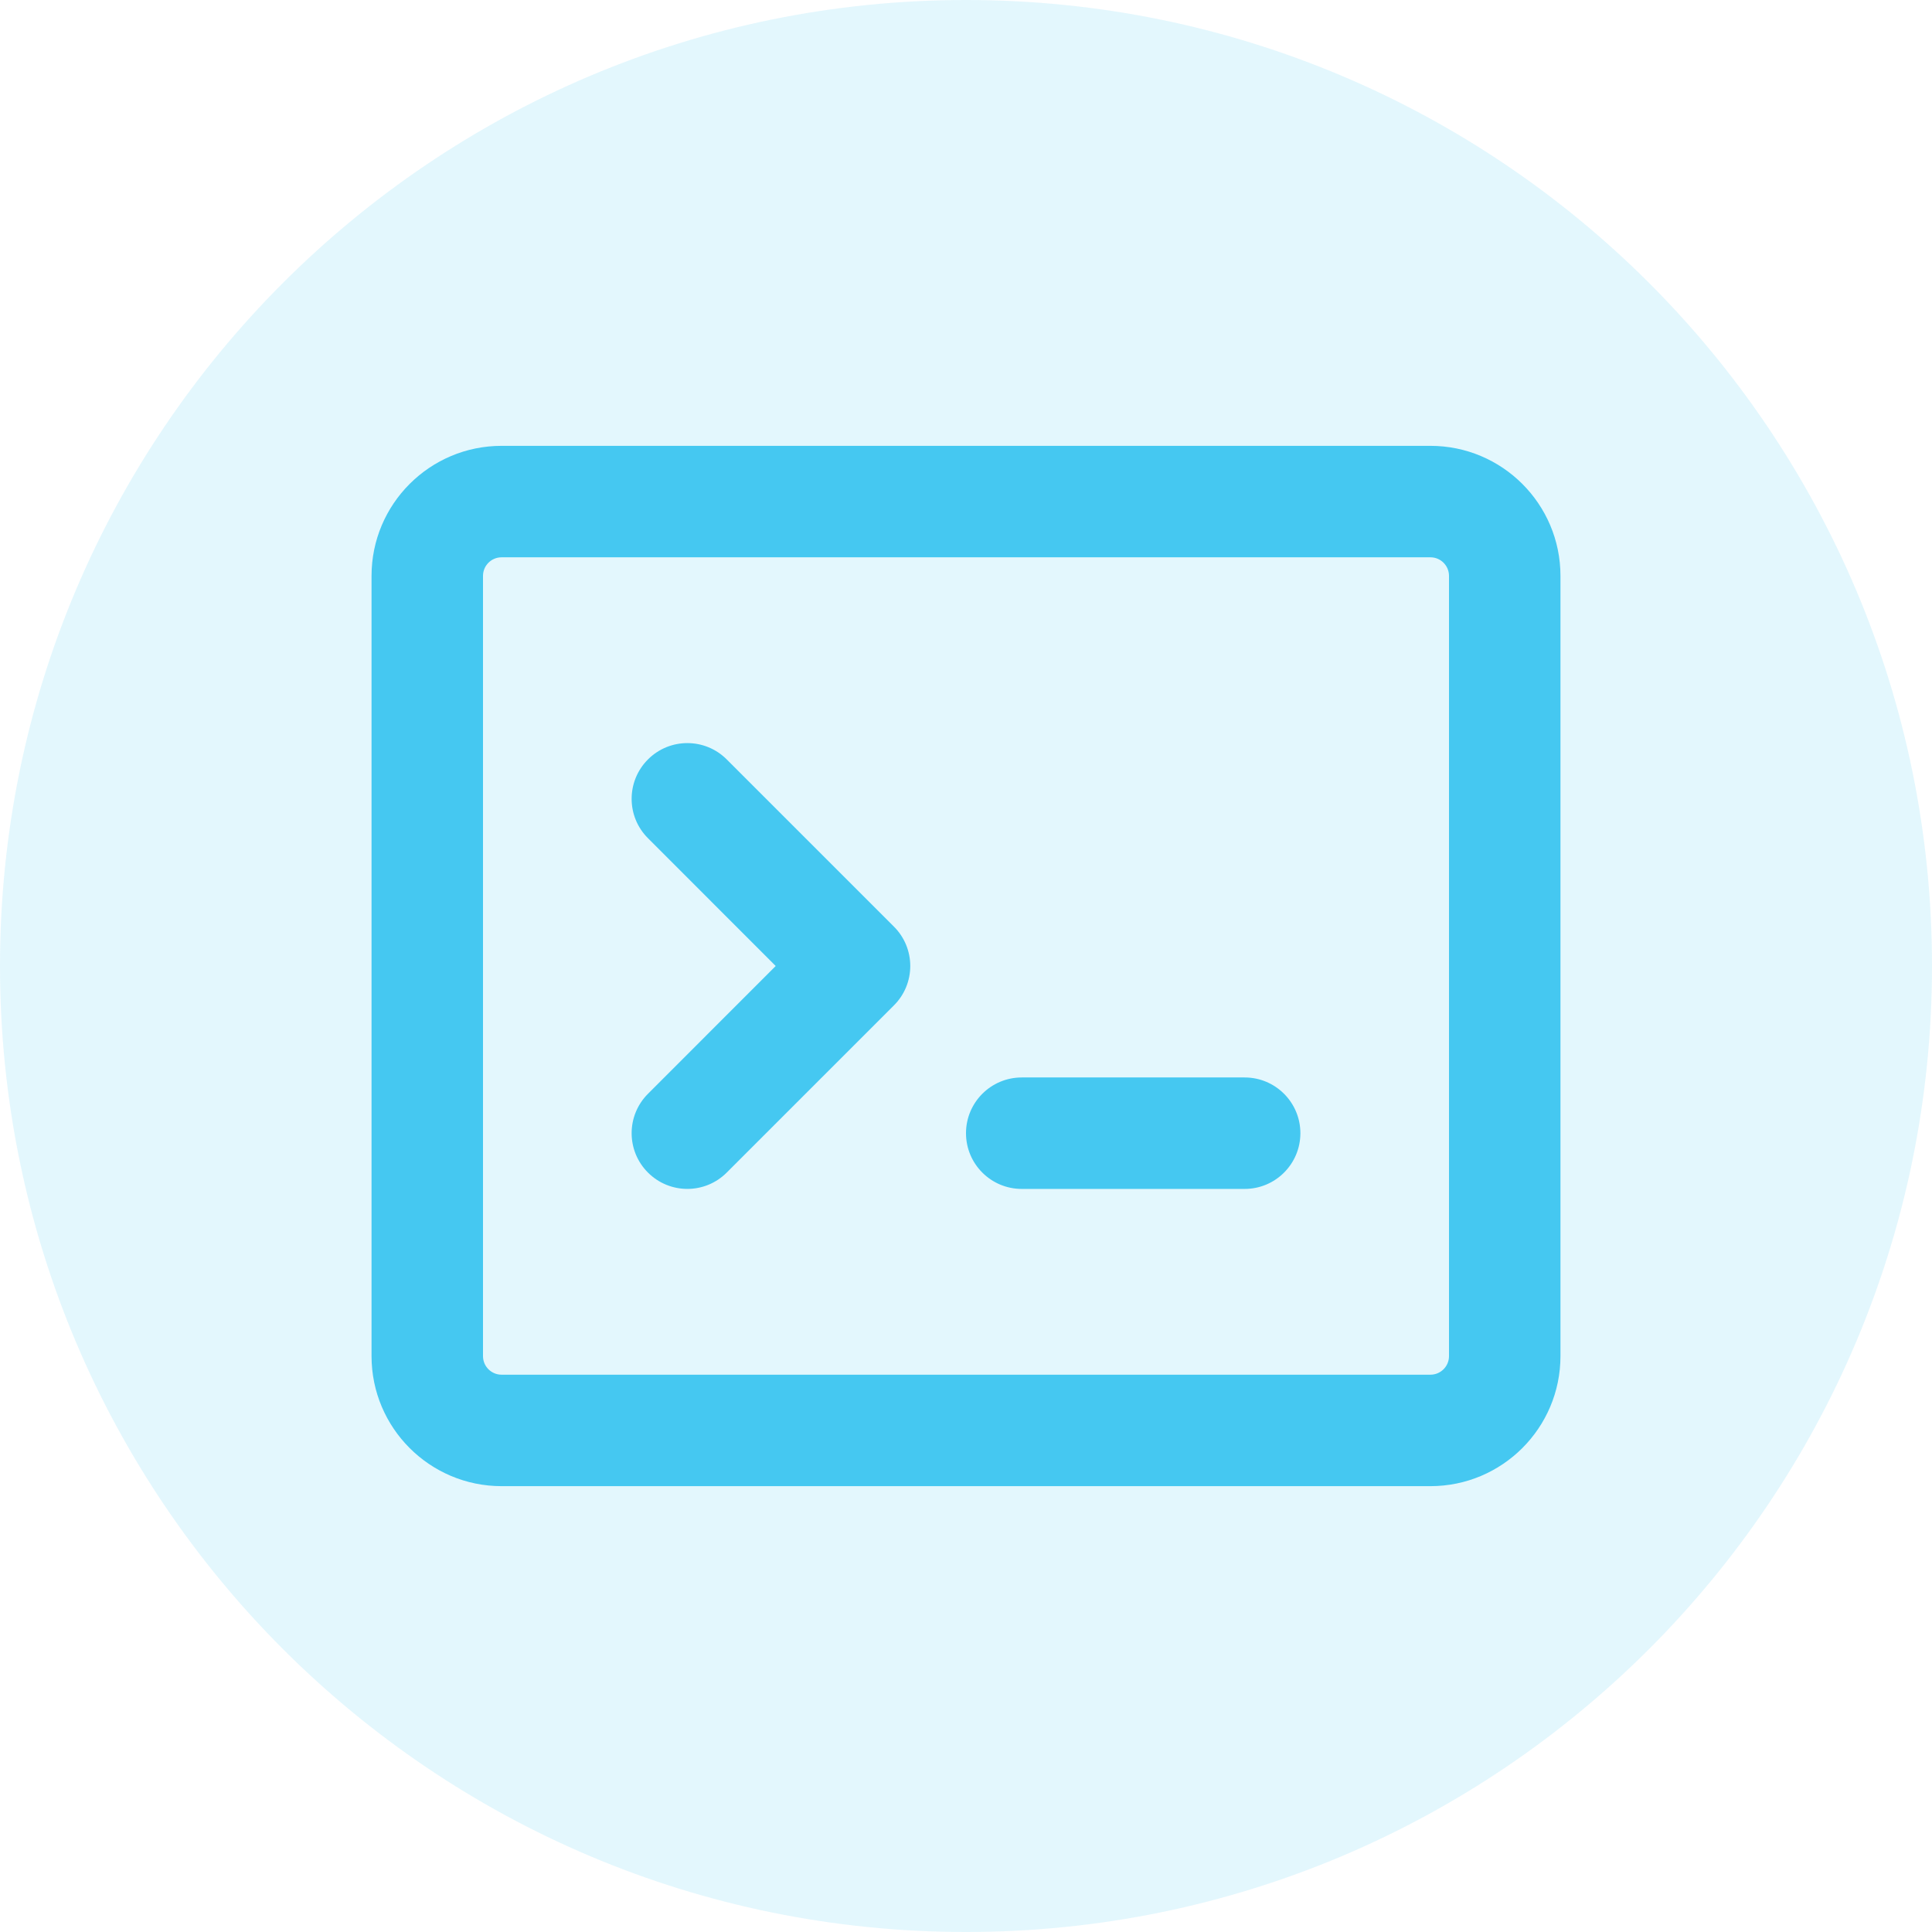
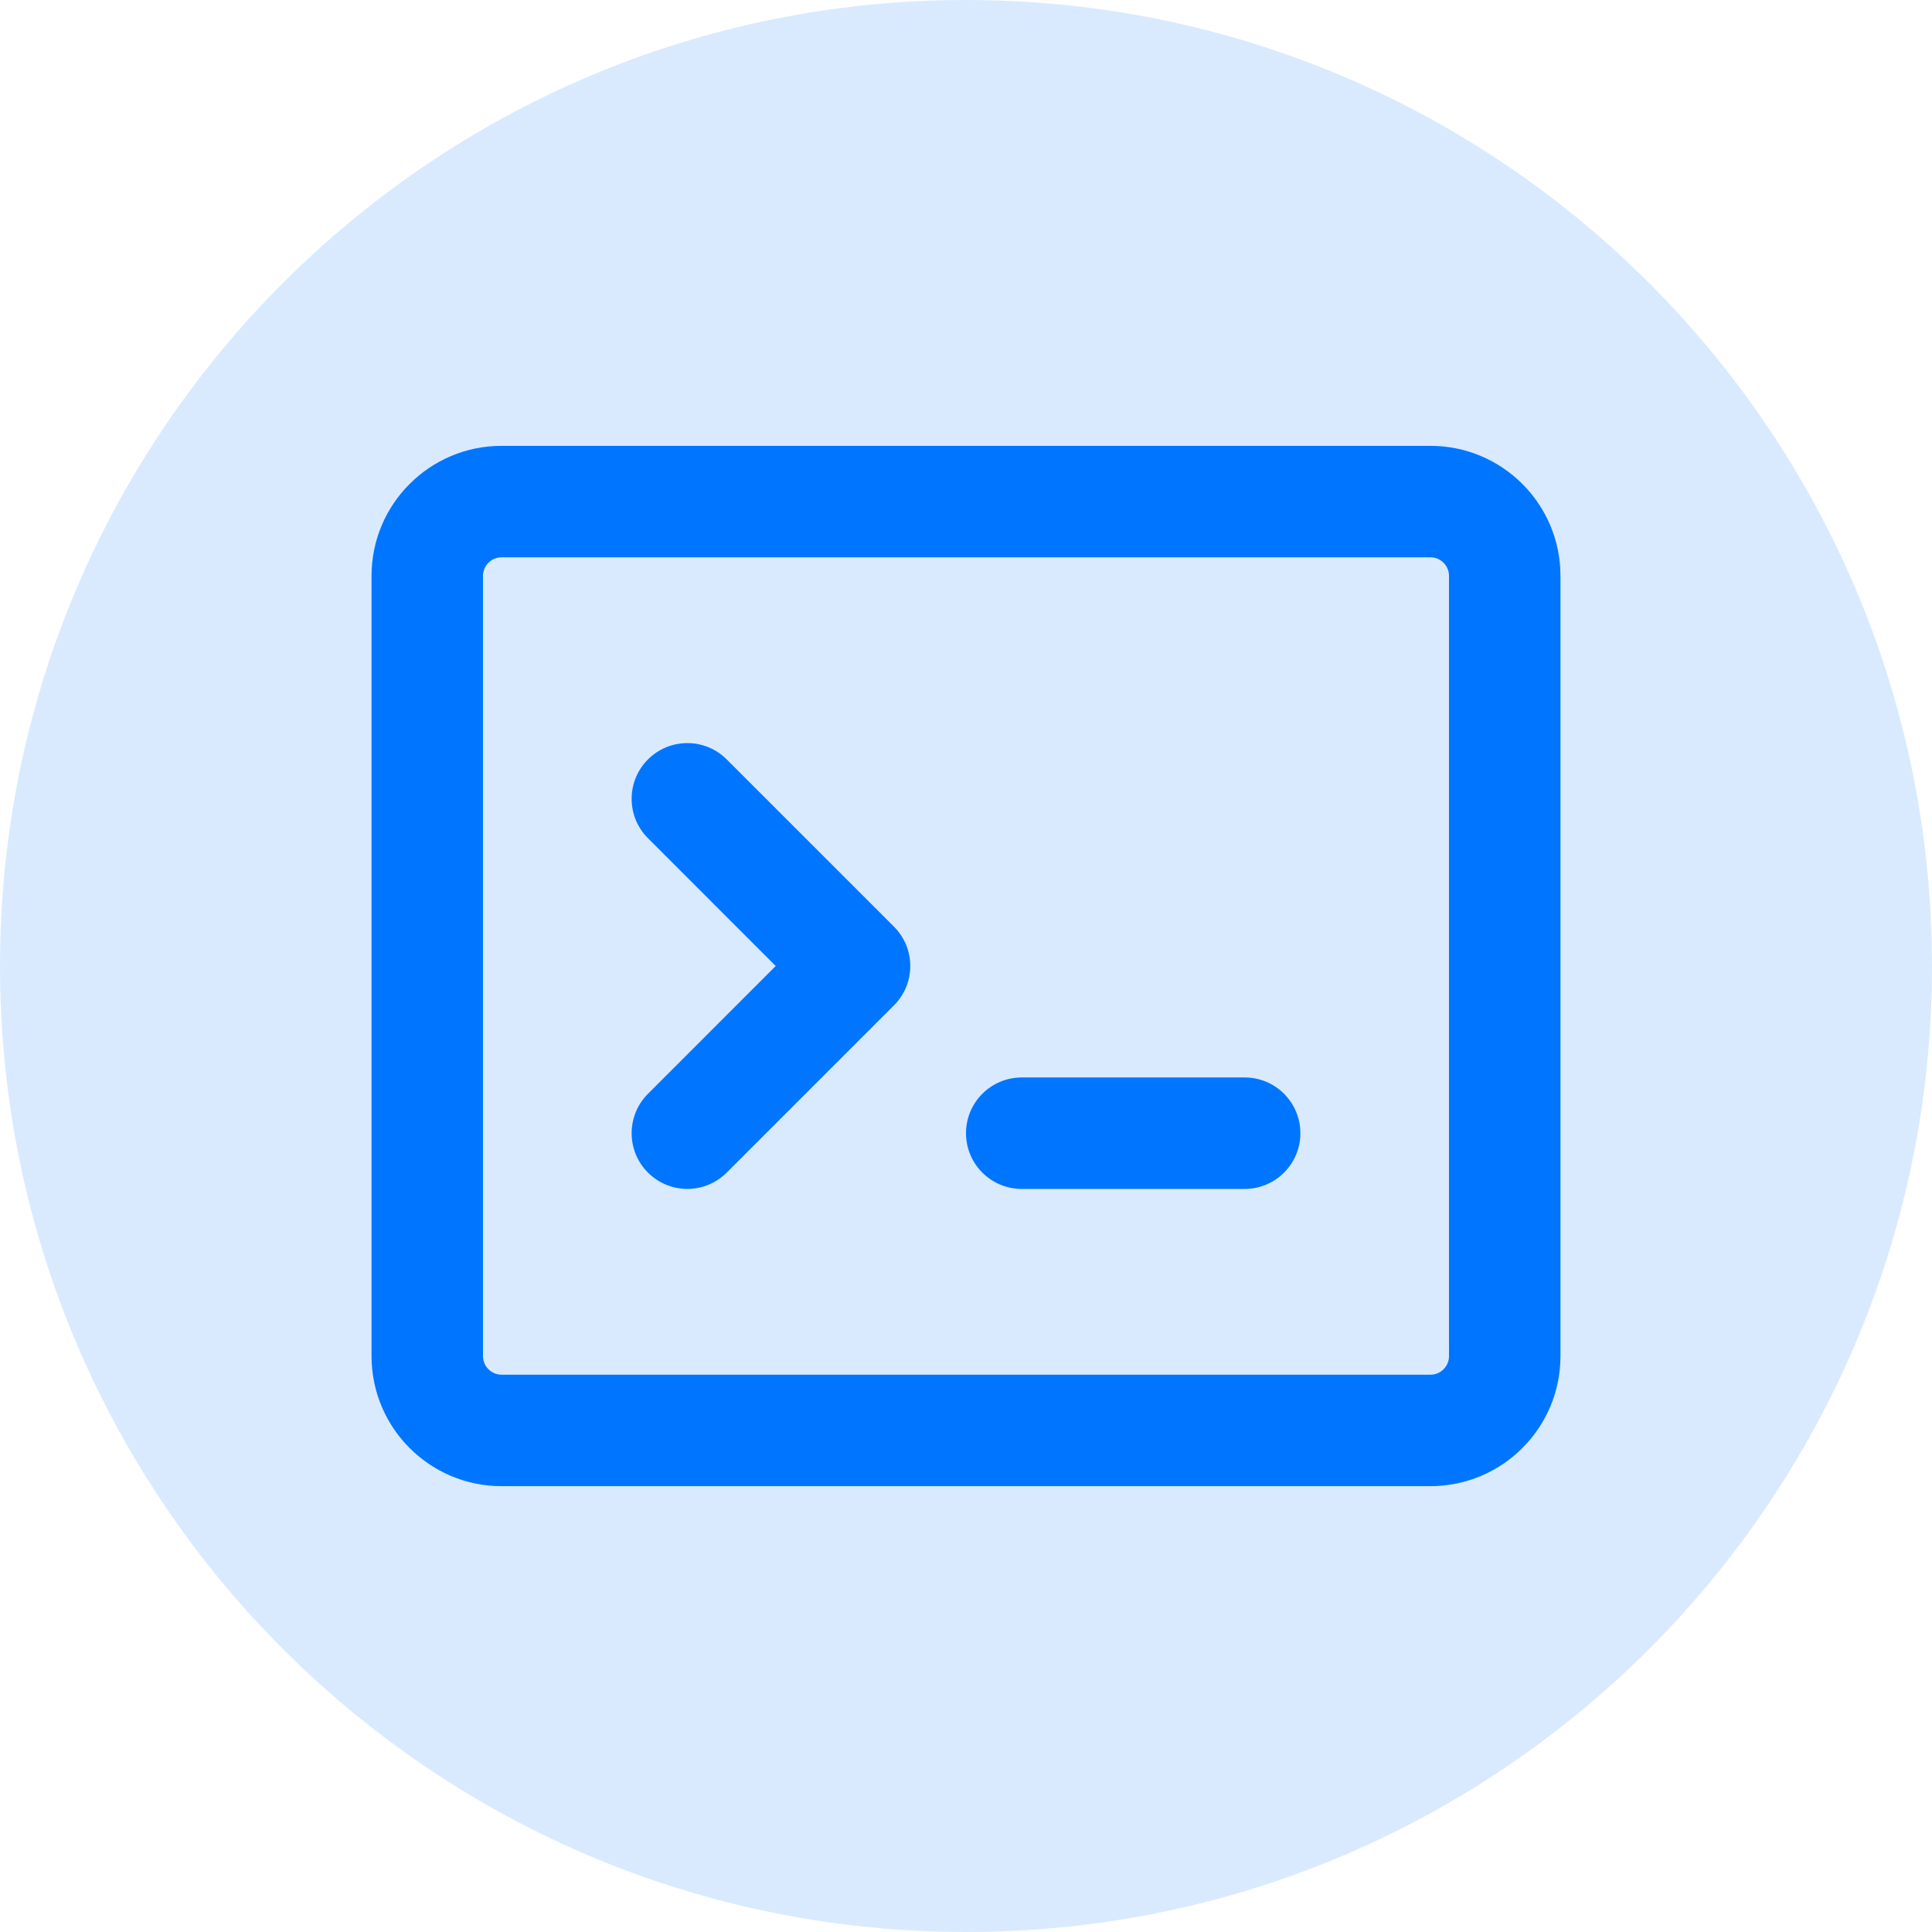
<svg xmlns="http://www.w3.org/2000/svg" width="26" height="26" viewBox="0 0 26 26" fill="none">
-   <circle opacity="0.15" cx="13" cy="13" r="13" fill="#45C8F1" />
-   <path fill-rule="evenodd" clip-rule="evenodd" d="M5 7.75C5 6.784 5.784 6 6.75 6H19.25C20.216 6 21 6.784 21 7.75V18.25C21 19.216 20.216 20 19.25 20H6.75C5.784 20 5 19.216 5 18.25V7.75ZM6.75 7.5C6.612 7.5 6.5 7.612 6.5 7.75V18.25C6.5 18.388 6.612 18.5 6.75 18.5H19.25C19.388 18.5 19.5 18.388 19.5 18.25V7.75C19.5 7.612 19.388 7.5 19.25 7.5H6.75ZM12.25 13C12.25 13.199 12.171 13.39 12.03 13.53L9.78 15.78C9.487 16.073 9.013 16.073 8.72 15.78C8.427 15.487 8.427 15.013 8.72 14.72L10.439 13L8.72 11.28C8.427 10.988 8.427 10.513 8.72 10.22C9.013 9.927 9.487 9.927 9.78 10.22L12.03 12.47C12.171 12.61 12.25 12.801 12.25 13ZM13.75 14.5C13.336 14.5 13 14.836 13 15.25C13 15.664 13.336 16 13.75 16H16.75C17.164 16 17.5 15.664 17.5 15.25C17.5 14.836 17.164 14.5 16.75 14.5H13.75Z" fill="#45C8F1" />
+   <circle opacity="0.15" cx="13" cy="13" r="13" fill="#0075ff" />
+   <path fill-rule="evenodd" clip-rule="evenodd" d="M5 7.75C5 6.784 5.784 6 6.75 6H19.25C20.216 6 21 6.784 21 7.75V18.25C21 19.216 20.216 20 19.25 20H6.75C5.784 20 5 19.216 5 18.25V7.75ZM6.75 7.5C6.612 7.5 6.5 7.612 6.5 7.75V18.25C6.5 18.388 6.612 18.5 6.75 18.5H19.25C19.388 18.5 19.5 18.388 19.5 18.25V7.75C19.5 7.612 19.388 7.5 19.25 7.5H6.75ZM12.25 13C12.25 13.199 12.171 13.39 12.03 13.53L9.78 15.78C9.487 16.073 9.013 16.073 8.72 15.78C8.427 15.487 8.427 15.013 8.72 14.72L10.439 13L8.72 11.28C8.427 10.988 8.427 10.513 8.72 10.22C9.013 9.927 9.487 9.927 9.78 10.22L12.03 12.47C12.171 12.61 12.25 12.801 12.25 13ZM13.75 14.5C13.336 14.5 13 14.836 13 15.25C13 15.664 13.336 16 13.75 16H16.75C17.164 16 17.5 15.664 17.5 15.25C17.5 14.836 17.164 14.5 16.75 14.5H13.75Z" fill="#0075ff" />
</svg>
